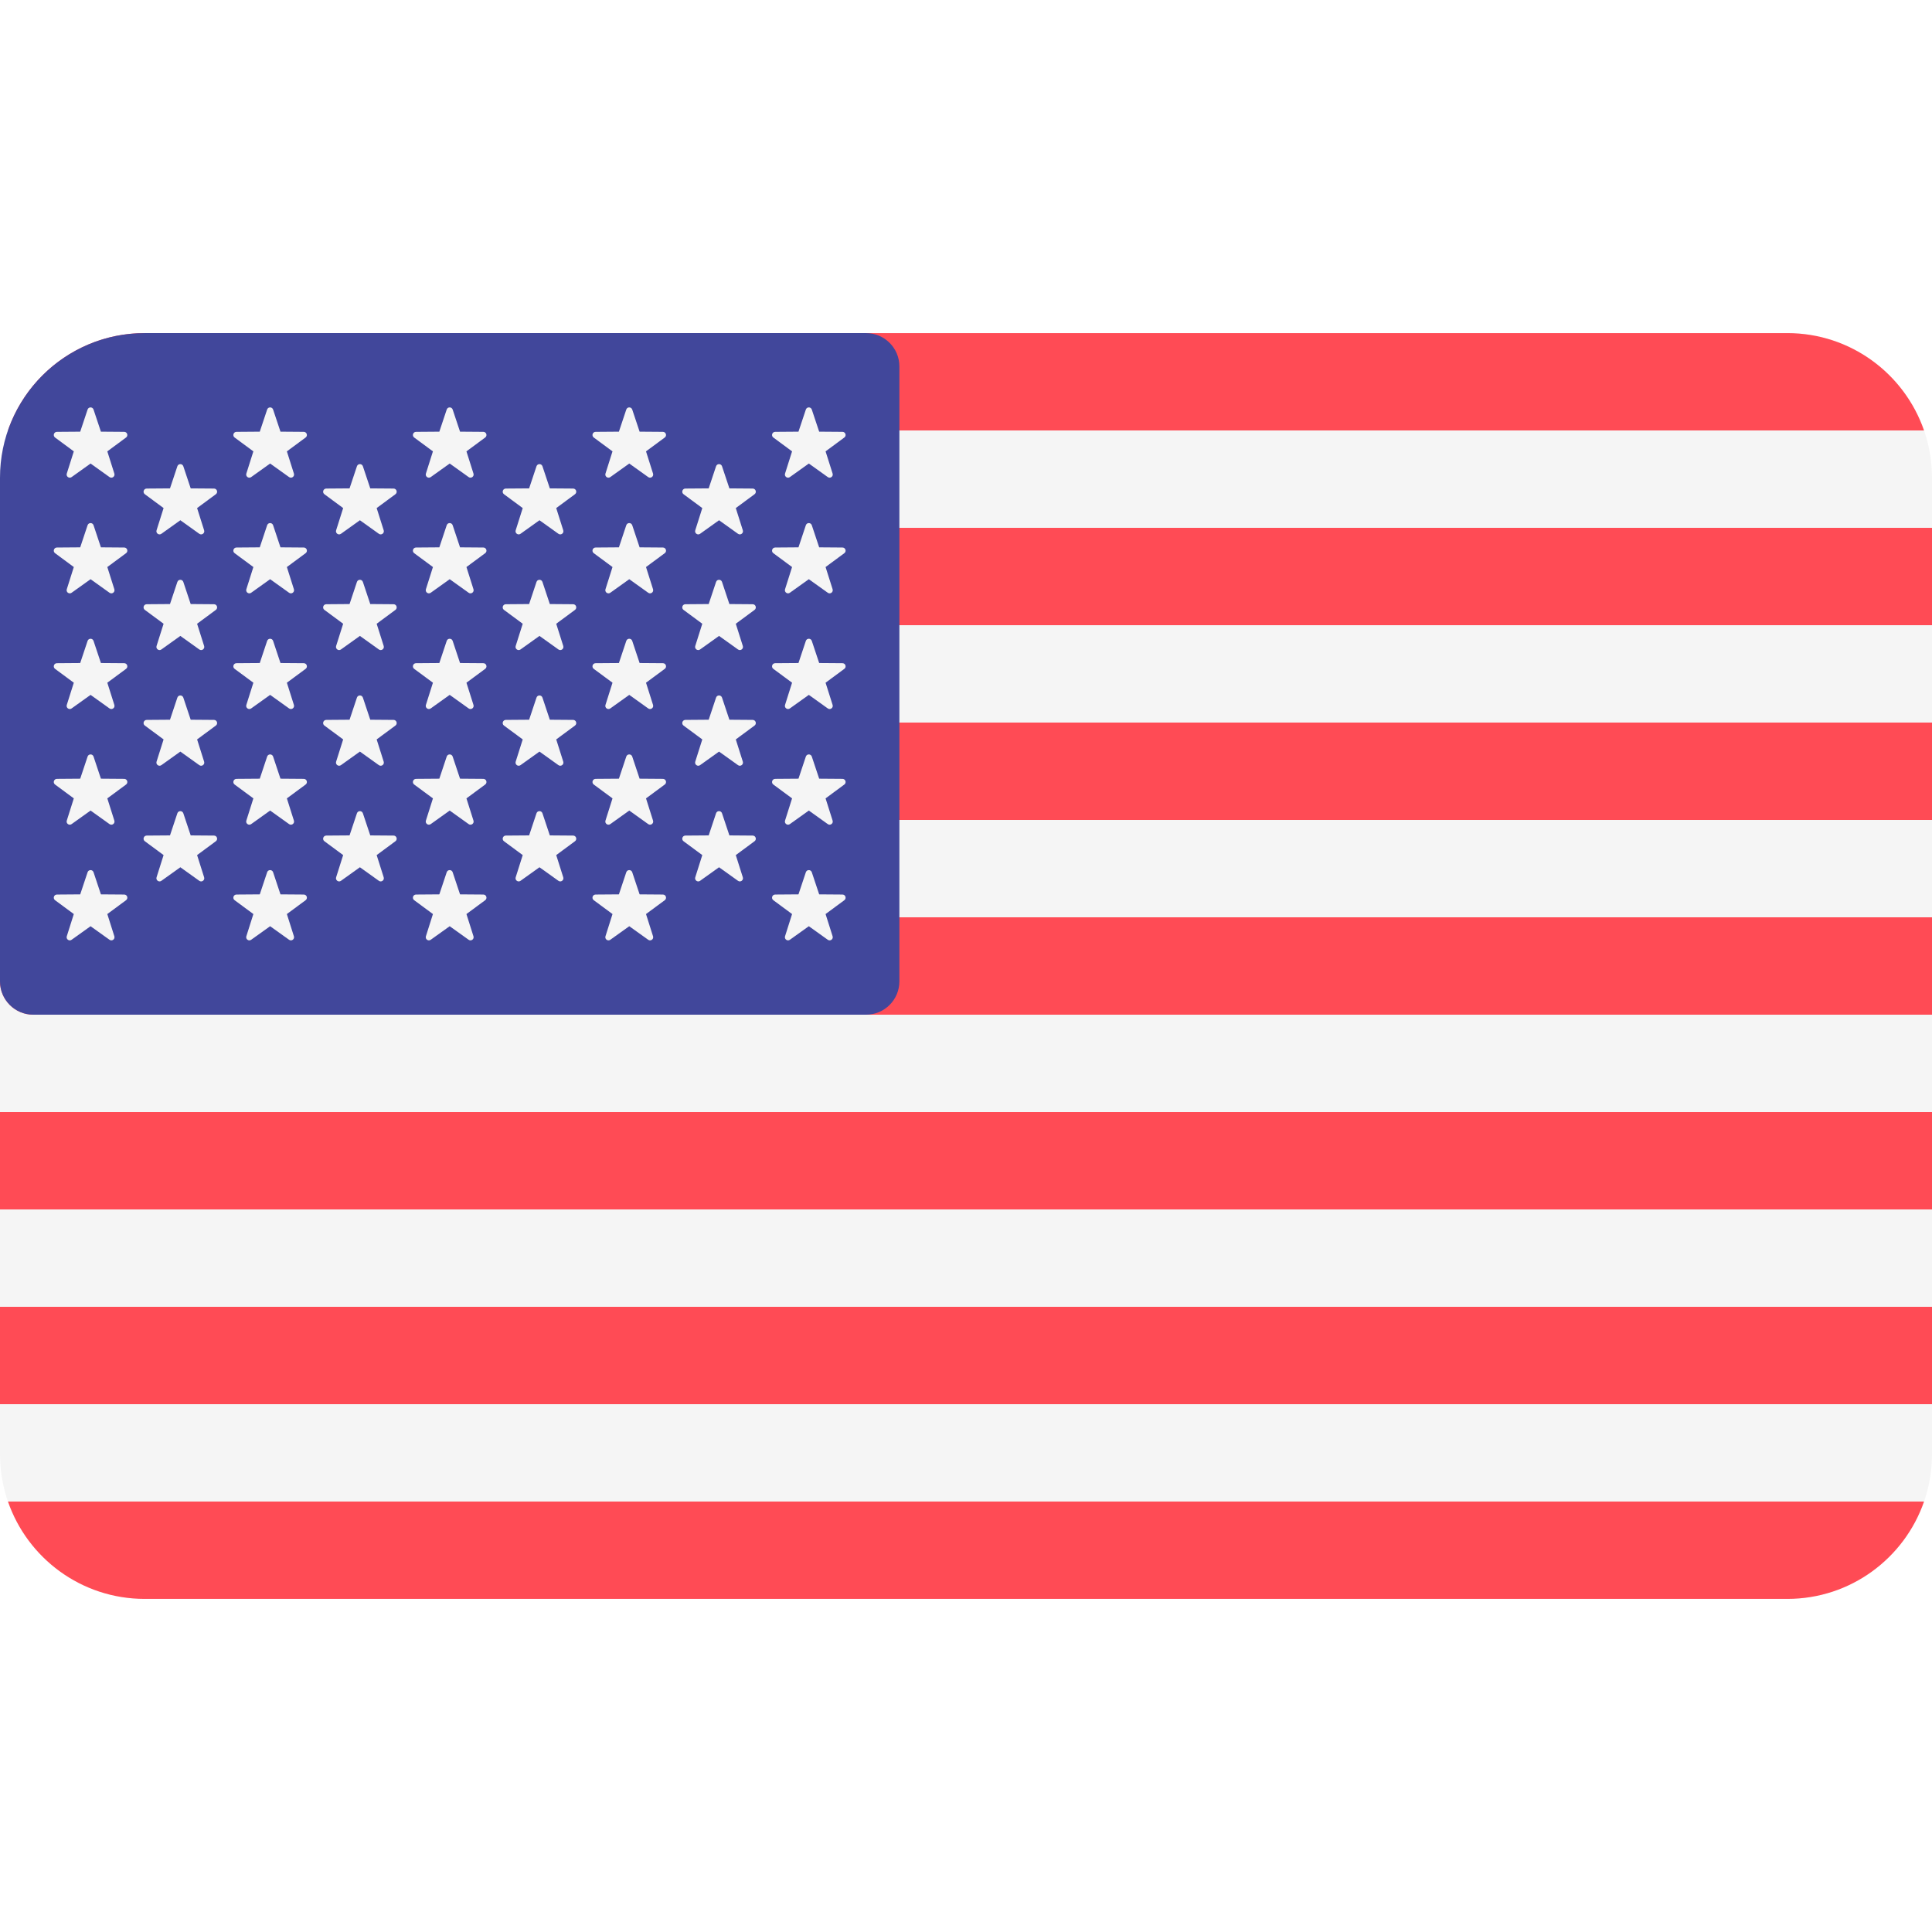
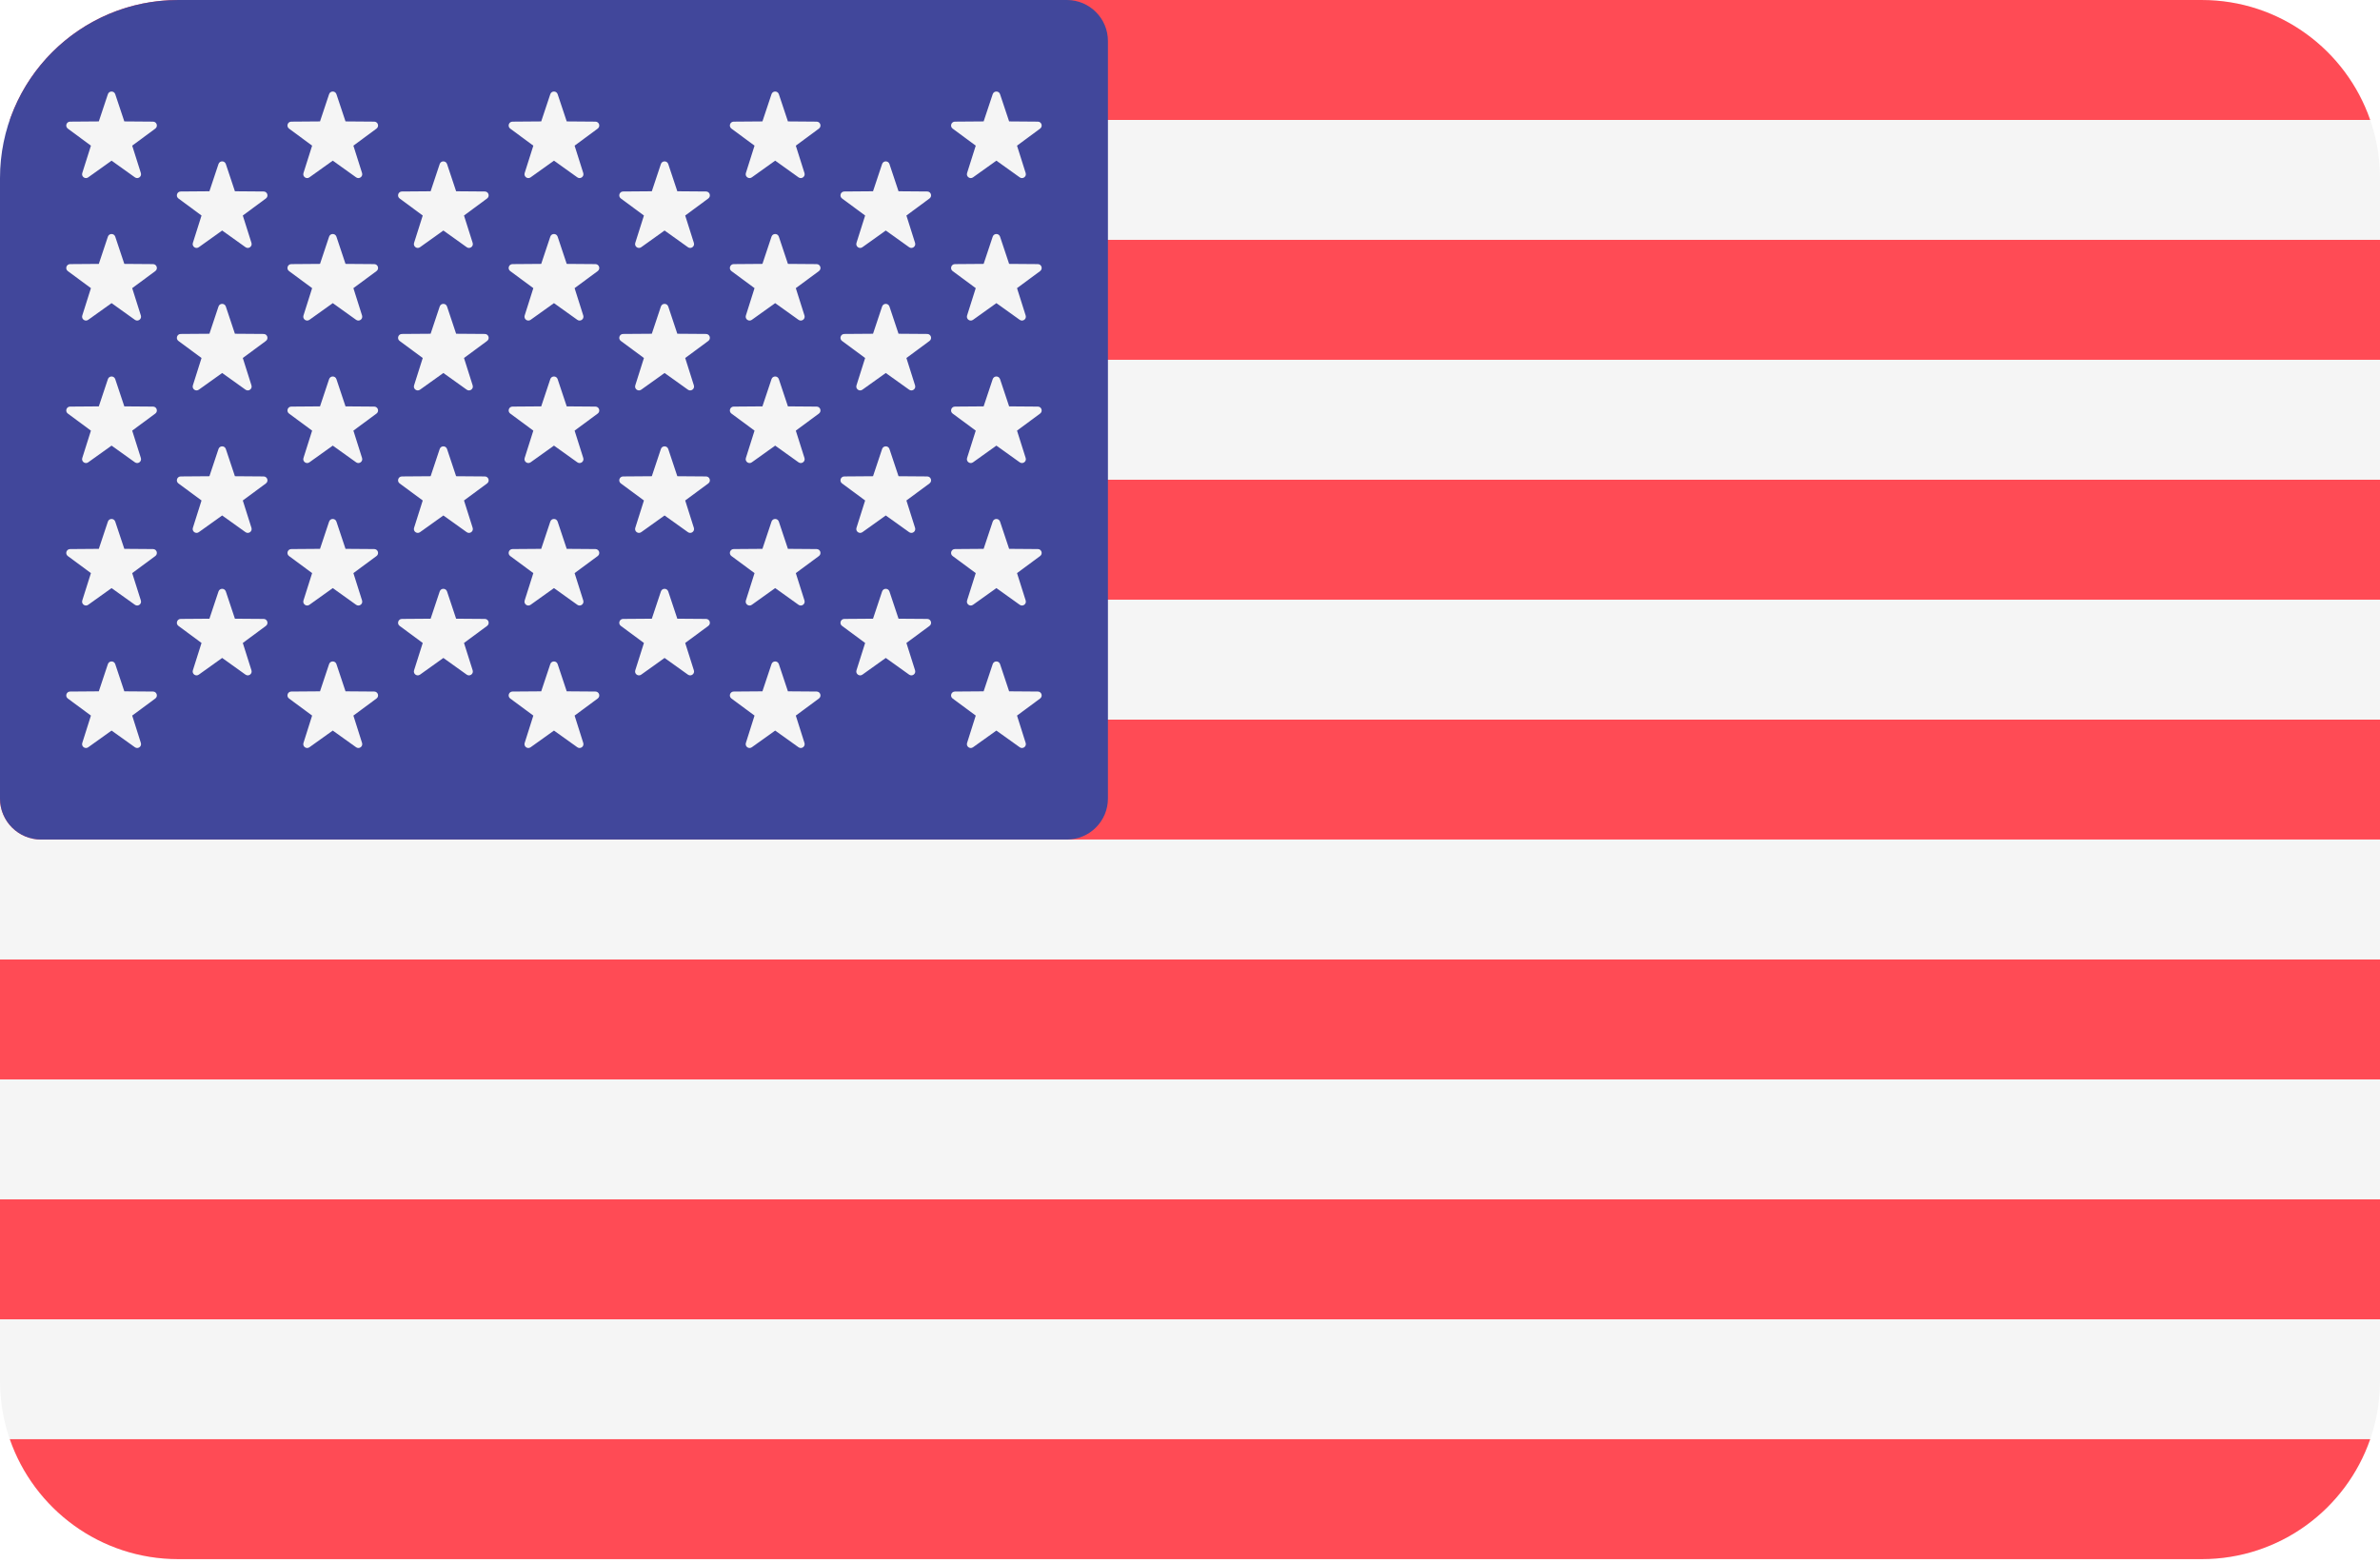
- <svg xmlns="http://www.w3.org/2000/svg" version="1.1" id="Layer_1" viewBox="0 0 512 512" xml:space="preserve">
-   <path style="fill:#F5F5F5;" d="M473.655,88.276H38.345C17.167,88.276,0,105.443,0,126.621V385.38  c0,21.177,17.167,38.345,38.345,38.345h435.31c21.177,0,38.345-17.167,38.345-38.345V126.621  C512,105.443,494.833,88.276,473.655,88.276z" />
-   <g>
-     <path style="fill:#FF4B55;" d="M2.109,114.08H509.89c-5.196-15.017-19.452-25.804-36.235-25.804H38.345   C21.561,88.276,7.306,99.063,2.109,114.08z" />
-     <rect y="191.49" style="fill:#FF4B55;" width="512" height="25.803" />
-     <rect y="139.88" style="fill:#FF4B55;" width="512" height="25.803" />
-     <path style="fill:#FF4B55;" d="M0,260.074c0,4.875,3.953,8.828,8.828,8.828H512v-25.804H0V260.074z" />
-     <rect y="346.32" style="fill:#FF4B55;" width="512" height="25.804" />
-     <path style="fill:#FF4B55;" d="M509.891,397.92H2.109c5.197,15.017,19.453,25.804,36.236,25.804h435.31   C490.439,423.724,504.694,412.937,509.891,397.92z" />
-     <rect y="294.71" style="fill:#FF4B55;" width="512" height="25.803" />
-   </g>
-   <path style="fill:#41479B;" d="M8.828,268.902h220.69c4.875,0,8.828-3.953,8.828-8.828V97.103c0-4.876-3.953-8.828-8.828-8.828  H38.345C17.167,88.276,0,105.443,0,126.621v133.453C0,264.95,3.953,268.902,8.828,268.902z" />
-   <g>
-     <path style="fill:#F5F5F5;" d="M24.789,108.537l1.954,5.86l6.177,0.047c0.8,0.007,1.131,1.027,0.488,1.502l-4.969,3.669   l1.864,5.889c0.242,0.762-0.627,1.394-1.278,0.928L24,122.841l-5.025,3.592c-0.651,0.466-1.518-0.166-1.278-0.928l1.864-5.889   l-4.969-3.669c-0.643-0.476-0.312-1.496,0.488-1.502l6.177-0.047l1.954-5.86C23.463,107.778,24.535,107.778,24.789,108.537z" />
-     <path style="fill:#F5F5F5;" d="M24.789,139.191l1.954,5.86l6.177,0.047c0.8,0.007,1.131,1.026,0.488,1.502l-4.969,3.67l1.864,5.889   c0.242,0.762-0.627,1.394-1.278,0.928L24,153.496l-5.025,3.592c-0.651,0.465-1.518-0.166-1.278-0.928l1.864-5.889l-4.969-3.67   c-0.643-0.476-0.312-1.495,0.488-1.502l6.177-0.047l1.954-5.86C23.463,138.433,24.535,138.433,24.789,139.191z" />
-     <path style="fill:#F5F5F5;" d="M24.789,169.846l1.954,5.86l6.177,0.047c0.8,0.007,1.131,1.026,0.488,1.502l-4.969,3.67l1.864,5.889   c0.242,0.762-0.627,1.394-1.278,0.928L24,184.151l-5.025,3.592c-0.651,0.465-1.518-0.165-1.278-0.928l1.864-5.889l-4.969-3.67   c-0.643-0.476-0.312-1.495,0.488-1.502l6.177-0.047l1.954-5.86C23.463,169.087,24.535,169.087,24.789,169.846z" />
-     <path style="fill:#F5F5F5;" d="M24.789,200.5l1.954,5.86l6.177,0.047c0.8,0.007,1.131,1.027,0.488,1.502l-4.969,3.67l1.864,5.889   c0.242,0.762-0.627,1.394-1.278,0.928L24,214.805l-5.025,3.592c-0.651,0.465-1.518-0.166-1.278-0.928l1.864-5.889l-4.969-3.67   c-0.643-0.474-0.312-1.495,0.488-1.502l6.177-0.047l1.954-5.86C23.463,199.741,24.535,199.741,24.789,200.5z" />
-     <path style="fill:#F5F5F5;" d="M24.789,231.154l1.954,5.86l6.177,0.047c0.8,0.007,1.131,1.026,0.488,1.502l-4.969,3.67l1.864,5.889   c0.242,0.762-0.627,1.394-1.278,0.928L24,245.459l-5.025,3.592c-0.651,0.465-1.518-0.166-1.278-0.928l1.864-5.889l-4.969-3.67   c-0.643-0.476-0.312-1.495,0.488-1.502l6.177-0.047l1.954-5.86C23.463,230.396,24.535,230.396,24.789,231.154z" />
-     <path style="fill:#F5F5F5;" d="M48.582,123.566l1.954,5.86l6.177,0.047c0.8,0.007,1.131,1.027,0.488,1.502l-4.969,3.67l1.864,5.889   c0.242,0.762-0.627,1.394-1.278,0.928l-5.025-3.592l-5.025,3.592c-0.651,0.465-1.518-0.166-1.278-0.928l1.864-5.889l-4.969-3.67   c-0.643-0.476-0.312-1.495,0.488-1.502l6.177-0.047l1.954-5.86C47.256,122.808,48.329,122.808,48.582,123.566z" />
-     <path style="fill:#F5F5F5;" d="M48.582,154.221l1.954,5.86l6.177,0.047c0.8,0.007,1.131,1.027,0.488,1.502l-4.969,3.67l1.864,5.889   c0.242,0.762-0.627,1.394-1.278,0.928l-5.025-3.592l-5.025,3.592c-0.651,0.465-1.518-0.165-1.278-0.928l1.864-5.889l-4.969-3.67   c-0.643-0.474-0.312-1.495,0.488-1.502l6.177-0.047l1.954-5.86C47.256,153.462,48.329,153.462,48.582,154.221z" />
-     <path style="fill:#F5F5F5;" d="M48.582,184.875l1.954,5.86l6.177,0.047c0.8,0.007,1.131,1.026,0.488,1.502l-4.969,3.67l1.864,5.889   c0.242,0.762-0.627,1.394-1.278,0.928l-5.025-3.592l-5.025,3.592c-0.651,0.465-1.518-0.166-1.278-0.928l1.864-5.889l-4.969-3.67   c-0.643-0.476-0.312-1.495,0.488-1.502l6.177-0.047l1.954-5.86C47.256,184.116,48.329,184.116,48.582,184.875z" />
-     <path style="fill:#F5F5F5;" d="M48.582,215.529l1.954,5.86l6.177,0.047c0.8,0.007,1.131,1.026,0.488,1.502l-4.969,3.67l1.864,5.889   c0.242,0.762-0.627,1.394-1.278,0.928l-5.025-3.592l-5.025,3.592c-0.651,0.466-1.518-0.166-1.278-0.928l1.864-5.889l-4.969-3.67   c-0.643-0.476-0.312-1.495,0.488-1.502l6.177-0.047l1.954-5.86C47.256,214.771,48.329,214.771,48.582,215.529z" />
-     <path style="fill:#F5F5F5;" d="M72.375,108.537l1.954,5.86l6.177,0.047c0.8,0.007,1.131,1.027,0.488,1.502l-4.969,3.669   l1.864,5.889c0.242,0.762-0.627,1.394-1.278,0.928l-5.025-3.592l-5.025,3.592c-0.651,0.466-1.518-0.166-1.278-0.928l1.864-5.889   l-4.969-3.669c-0.643-0.476-0.312-1.496,0.488-1.502l6.177-0.047l1.954-5.86C71.049,107.778,72.122,107.778,72.375,108.537z" />
-     <path style="fill:#F5F5F5;" d="M72.375,139.191l1.954,5.86l6.177,0.047c0.8,0.007,1.131,1.026,0.488,1.502l-4.969,3.67l1.864,5.889   c0.242,0.762-0.627,1.394-1.278,0.928l-5.025-3.592l-5.025,3.592c-0.651,0.465-1.518-0.166-1.278-0.928l1.864-5.889l-4.969-3.67   c-0.643-0.476-0.312-1.495,0.488-1.502l6.177-0.047l1.954-5.86C71.049,138.433,72.122,138.433,72.375,139.191z" />
-     <path style="fill:#F5F5F5;" d="M72.375,169.846l1.954,5.86l6.177,0.047c0.8,0.007,1.131,1.026,0.488,1.502l-4.969,3.67l1.864,5.889   c0.242,0.762-0.627,1.394-1.278,0.928l-5.025-3.592l-5.025,3.592c-0.651,0.465-1.518-0.165-1.278-0.928l1.864-5.889l-4.969-3.67   c-0.643-0.476-0.312-1.495,0.488-1.502l6.177-0.047l1.954-5.86C71.049,169.087,72.122,169.087,72.375,169.846z" />
-     <path style="fill:#F5F5F5;" d="M72.375,200.5l1.954,5.86l6.177,0.047c0.8,0.007,1.131,1.027,0.488,1.502l-4.969,3.67l1.864,5.889   c0.242,0.762-0.627,1.394-1.278,0.928l-5.025-3.592l-5.025,3.592c-0.651,0.465-1.518-0.166-1.278-0.928l1.864-5.889l-4.969-3.67   c-0.643-0.474-0.312-1.495,0.488-1.502l6.177-0.047l1.954-5.86C71.049,199.741,72.122,199.741,72.375,200.5z" />
-     <path style="fill:#F5F5F5;" d="M72.375,231.154l1.954,5.86l6.177,0.047c0.8,0.007,1.131,1.026,0.488,1.502l-4.969,3.67l1.864,5.889   c0.242,0.762-0.627,1.394-1.278,0.928l-5.025-3.592l-5.025,3.592c-0.651,0.465-1.518-0.166-1.278-0.928l1.864-5.889l-4.969-3.67   c-0.643-0.476-0.312-1.495,0.488-1.502l6.177-0.047l1.954-5.86C71.049,230.396,72.122,230.396,72.375,231.154z" />
-     <path style="fill:#F5F5F5;" d="M96.169,123.566l1.954,5.86l6.177,0.047c0.8,0.007,1.131,1.027,0.488,1.502l-4.969,3.67l1.864,5.889   c0.242,0.762-0.627,1.394-1.278,0.928l-5.025-3.592l-5.025,3.592c-0.651,0.465-1.518-0.166-1.278-0.928l1.864-5.889l-4.969-3.67   c-0.643-0.476-0.312-1.495,0.488-1.502l6.177-0.047l1.954-5.86C94.842,122.808,95.916,122.808,96.169,123.566z" />
-     <path style="fill:#F5F5F5;" d="M96.169,154.221l1.954,5.86l6.177,0.047c0.8,0.007,1.131,1.027,0.488,1.502l-4.969,3.67l1.864,5.889   c0.242,0.762-0.627,1.394-1.278,0.928l-5.025-3.592l-5.025,3.592c-0.651,0.465-1.518-0.165-1.278-0.928l1.864-5.889l-4.969-3.67   c-0.643-0.474-0.312-1.495,0.488-1.502l6.177-0.047l1.954-5.86C94.842,153.462,95.916,153.462,96.169,154.221z" />
-     <path style="fill:#F5F5F5;" d="M96.169,184.875l1.954,5.86l6.177,0.047c0.8,0.007,1.131,1.026,0.488,1.502l-4.969,3.67l1.864,5.889   c0.242,0.762-0.627,1.394-1.278,0.928l-5.025-3.592l-5.025,3.592c-0.651,0.465-1.518-0.166-1.278-0.928l1.864-5.889l-4.969-3.67   c-0.643-0.476-0.312-1.495,0.488-1.502l6.177-0.047l1.954-5.86C94.842,184.116,95.916,184.116,96.169,184.875z" />
-     <path style="fill:#F5F5F5;" d="M96.169,215.529l1.954,5.86l6.177,0.047c0.8,0.007,1.131,1.026,0.488,1.502l-4.969,3.67l1.864,5.889   c0.242,0.762-0.627,1.394-1.278,0.928l-5.025-3.592l-5.025,3.592c-0.651,0.466-1.518-0.166-1.278-0.928l1.864-5.889l-4.969-3.67   c-0.643-0.476-0.312-1.495,0.488-1.502l6.177-0.047l1.954-5.86C94.842,214.771,95.916,214.771,96.169,215.529z" />
-     <path style="fill:#F5F5F5;" d="M119.962,108.537l1.954,5.86l6.177,0.047c0.8,0.007,1.131,1.027,0.488,1.502l-4.969,3.669   l1.864,5.889c0.242,0.762-0.627,1.394-1.278,0.928l-5.026-3.591l-5.025,3.592c-0.651,0.466-1.518-0.166-1.278-0.928l1.864-5.889   l-4.969-3.669c-0.643-0.476-0.312-1.496,0.488-1.502l6.177-0.047l1.954-5.86C118.636,107.778,119.709,107.778,119.962,108.537z" />
-     <path style="fill:#F5F5F5;" d="M119.962,139.191l1.954,5.86l6.177,0.047c0.8,0.007,1.131,1.026,0.488,1.502l-4.969,3.67   l1.864,5.889c0.242,0.762-0.627,1.394-1.278,0.928l-5.026-3.592l-5.025,3.592c-0.651,0.465-1.518-0.166-1.278-0.928l1.864-5.889   l-4.969-3.67c-0.643-0.476-0.312-1.495,0.488-1.502l6.177-0.047l1.954-5.86C118.636,138.433,119.709,138.433,119.962,139.191z" />
-     <path style="fill:#F5F5F5;" d="M119.962,169.846l1.954,5.86l6.177,0.047c0.8,0.007,1.131,1.026,0.488,1.502l-4.969,3.67   l1.864,5.889c0.242,0.762-0.627,1.394-1.278,0.928l-5.026-3.593l-5.025,3.592c-0.651,0.465-1.518-0.166-1.278-0.928l1.864-5.889   l-4.969-3.67c-0.643-0.476-0.312-1.495,0.488-1.502l6.177-0.047l1.954-5.86C118.636,169.087,119.709,169.087,119.962,169.846z" />
-     <path style="fill:#F5F5F5;" d="M119.962,200.5l1.954,5.86l6.177,0.047c0.8,0.007,1.131,1.027,0.488,1.502l-4.969,3.67l1.864,5.889   c0.242,0.762-0.627,1.394-1.278,0.928l-5.026-3.592l-5.025,3.592c-0.651,0.465-1.518-0.166-1.278-0.928l1.864-5.889l-4.969-3.67   c-0.643-0.474-0.312-1.495,0.488-1.502l6.177-0.047l1.954-5.86C118.636,199.741,119.709,199.741,119.962,200.5z" />
-     <path style="fill:#F5F5F5;" d="M119.962,231.154l1.954,5.86l6.177,0.047c0.8,0.007,1.131,1.026,0.488,1.502l-4.969,3.67   l1.864,5.889c0.242,0.762-0.627,1.394-1.278,0.928l-5.026-3.592l-5.025,3.592c-0.651,0.465-1.518-0.166-1.278-0.928l1.864-5.889   l-4.969-3.67c-0.643-0.476-0.312-1.495,0.488-1.502l6.177-0.047l1.954-5.86C118.636,230.396,119.709,230.396,119.962,231.154z" />
-     <path style="fill:#F5F5F5;" d="M143.755,123.566l1.954,5.86l6.177,0.047c0.8,0.007,1.131,1.027,0.488,1.502l-4.969,3.67   l1.864,5.889c0.242,0.762-0.627,1.394-1.278,0.928l-5.025-3.592l-5.025,3.592c-0.651,0.465-1.518-0.166-1.278-0.928l1.864-5.889   l-4.969-3.67c-0.643-0.476-0.312-1.495,0.488-1.502l6.177-0.047l1.954-5.86C142.43,122.808,143.502,122.808,143.755,123.566z" />
-     <path style="fill:#F5F5F5;" d="M143.755,154.221l1.954,5.86l6.177,0.047c0.8,0.007,1.131,1.027,0.488,1.502l-4.969,3.67   l1.864,5.889c0.242,0.762-0.627,1.394-1.278,0.928l-5.025-3.592l-5.025,3.592c-0.651,0.465-1.518-0.165-1.278-0.928l1.864-5.889   l-4.969-3.67c-0.643-0.474-0.312-1.495,0.488-1.502l6.177-0.047l1.954-5.86C142.43,153.462,143.502,153.462,143.755,154.221z" />
-     <path style="fill:#F5F5F5;" d="M143.755,184.875l1.954,5.86l6.177,0.047c0.8,0.007,1.131,1.026,0.488,1.502l-4.969,3.67   l1.864,5.889c0.242,0.762-0.627,1.394-1.278,0.928l-5.025-3.592l-5.025,3.592c-0.651,0.465-1.518-0.166-1.278-0.928l1.864-5.889   l-4.969-3.67c-0.643-0.476-0.312-1.495,0.488-1.502l6.177-0.047l1.954-5.86C142.43,184.116,143.502,184.116,143.755,184.875z" />
-     <path style="fill:#F5F5F5;" d="M143.755,215.529l1.954,5.86l6.177,0.047c0.8,0.007,1.131,1.026,0.488,1.502l-4.969,3.67   l1.864,5.889c0.242,0.762-0.627,1.394-1.278,0.928l-5.025-3.592l-5.025,3.592c-0.651,0.466-1.518-0.166-1.278-0.928l1.864-5.889   l-4.969-3.67c-0.643-0.476-0.312-1.495,0.488-1.502l6.177-0.047l1.954-5.86C142.43,214.771,143.502,214.771,143.755,215.529z" />
-     <path style="fill:#F5F5F5;" d="M167.549,108.537l1.954,5.86l6.177,0.047c0.8,0.007,1.131,1.027,0.488,1.502l-4.969,3.669   l1.864,5.889c0.242,0.762-0.627,1.394-1.278,0.928l-5.025-3.592l-5.025,3.592c-0.651,0.466-1.518-0.166-1.278-0.928l1.864-5.889   l-4.969-3.669c-0.643-0.476-0.312-1.496,0.488-1.502l6.177-0.047l1.954-5.86C166.222,107.778,167.296,107.778,167.549,108.537z" />
-     <path style="fill:#F5F5F5;" d="M167.549,139.191l1.954,5.86l6.177,0.047c0.8,0.007,1.131,1.026,0.488,1.502l-4.969,3.67   l1.864,5.889c0.242,0.762-0.627,1.394-1.278,0.928l-5.025-3.592l-5.025,3.592c-0.651,0.465-1.518-0.166-1.278-0.928l1.864-5.889   l-4.969-3.67c-0.643-0.476-0.312-1.495,0.488-1.502l6.177-0.047l1.954-5.86C166.222,138.433,167.296,138.433,167.549,139.191z" />
-     <path style="fill:#F5F5F5;" d="M167.549,169.846l1.954,5.86l6.177,0.047c0.8,0.007,1.131,1.026,0.488,1.502l-4.969,3.67   l1.864,5.889c0.242,0.762-0.627,1.394-1.278,0.928l-5.025-3.592l-5.025,3.592c-0.651,0.465-1.518-0.165-1.278-0.928l1.864-5.889   l-4.969-3.67c-0.643-0.476-0.312-1.495,0.488-1.502l6.177-0.047l1.954-5.86C166.222,169.087,167.296,169.087,167.549,169.846z" />
-     <path style="fill:#F5F5F5;" d="M167.549,200.5l1.954,5.86l6.177,0.047c0.8,0.007,1.131,1.027,0.488,1.502l-4.969,3.67l1.864,5.889   c0.242,0.762-0.627,1.394-1.278,0.928l-5.025-3.592l-5.025,3.592c-0.651,0.465-1.518-0.166-1.278-0.928l1.864-5.889l-4.969-3.67   c-0.643-0.474-0.312-1.495,0.488-1.502l6.177-0.047l1.954-5.86C166.222,199.741,167.296,199.741,167.549,200.5z" />
-     <path style="fill:#F5F5F5;" d="M167.549,231.154l1.954,5.86l6.177,0.047c0.8,0.007,1.131,1.026,0.488,1.502l-4.969,3.67   l1.864,5.889c0.242,0.762-0.627,1.394-1.278,0.928l-5.025-3.592l-5.025,3.592c-0.651,0.465-1.518-0.166-1.278-0.928l1.864-5.889   l-4.969-3.67c-0.643-0.476-0.312-1.495,0.488-1.502l6.177-0.047l1.954-5.86C166.222,230.396,167.296,230.396,167.549,231.154z" />
-     <path style="fill:#F5F5F5;" d="M191.342,123.566l1.954,5.86l6.177,0.047c0.8,0.007,1.131,1.027,0.488,1.502l-4.969,3.67   l1.864,5.889c0.242,0.762-0.627,1.394-1.278,0.928l-5.025-3.592l-5.025,3.592c-0.651,0.465-1.518-0.166-1.278-0.928l1.864-5.889   l-4.969-3.67c-0.643-0.476-0.312-1.495,0.488-1.502l6.177-0.047l1.954-5.86C190.016,122.808,191.089,122.808,191.342,123.566z" />
-     <path style="fill:#F5F5F5;" d="M191.342,154.221l1.954,5.86l6.177,0.047c0.8,0.007,1.131,1.027,0.488,1.502l-4.969,3.67   l1.864,5.889c0.242,0.762-0.627,1.394-1.278,0.928l-5.025-3.592l-5.025,3.592c-0.651,0.465-1.518-0.165-1.278-0.928l1.864-5.889   l-4.969-3.67c-0.643-0.474-0.312-1.495,0.488-1.502l6.177-0.047l1.954-5.86C190.016,153.462,191.089,153.462,191.342,154.221z" />
-     <path style="fill:#F5F5F5;" d="M191.342,184.875l1.954,5.86l6.177,0.047c0.8,0.007,1.131,1.026,0.488,1.502l-4.969,3.67   l1.864,5.889c0.242,0.762-0.627,1.394-1.278,0.928l-5.025-3.592l-5.025,3.592c-0.651,0.465-1.518-0.166-1.278-0.928l1.864-5.889   l-4.969-3.67c-0.643-0.476-0.312-1.495,0.488-1.502l6.177-0.047l1.954-5.86C190.016,184.116,191.089,184.116,191.342,184.875z" />
-     <path style="fill:#F5F5F5;" d="M191.342,215.529l1.954,5.86l6.177,0.047c0.8,0.007,1.131,1.026,0.488,1.502l-4.969,3.67   l1.864,5.889c0.242,0.762-0.627,1.394-1.278,0.928l-5.025-3.592l-5.025,3.592c-0.651,0.466-1.518-0.166-1.278-0.928l1.864-5.889   l-4.969-3.67c-0.643-0.476-0.312-1.495,0.488-1.502l6.177-0.047l1.954-5.86C190.016,214.771,191.089,214.771,191.342,215.529z" />
-     <path style="fill:#F5F5F5;" d="M215.136,108.537l1.954,5.86l6.177,0.047c0.8,0.007,1.131,1.027,0.488,1.502l-4.969,3.669   l1.864,5.889c0.242,0.762-0.627,1.394-1.278,0.928l-5.025-3.592l-5.025,3.592c-0.651,0.466-1.518-0.166-1.278-0.928l1.864-5.889   l-4.969-3.669c-0.643-0.476-0.312-1.496,0.488-1.502l6.177-0.047l1.954-5.86C213.81,107.778,214.882,107.778,215.136,108.537z" />
-     <path style="fill:#F5F5F5;" d="M215.136,139.191l1.954,5.86l6.177,0.047c0.8,0.007,1.131,1.026,0.488,1.502l-4.969,3.67   l1.864,5.889c0.242,0.762-0.627,1.394-1.278,0.928l-5.025-3.592l-5.025,3.592c-0.651,0.465-1.518-0.166-1.278-0.928l1.864-5.889   l-4.969-3.67c-0.643-0.476-0.312-1.495,0.488-1.502l6.177-0.047l1.954-5.86C213.81,138.433,214.882,138.433,215.136,139.191z" />
-     <path style="fill:#F5F5F5;" d="M215.136,169.846l1.954,5.86l6.177,0.047c0.8,0.007,1.131,1.026,0.488,1.502l-4.969,3.67   l1.864,5.889c0.242,0.762-0.627,1.394-1.278,0.928l-5.025-3.592l-5.025,3.592c-0.651,0.465-1.518-0.165-1.278-0.928l1.864-5.889   l-4.969-3.67c-0.643-0.476-0.312-1.495,0.488-1.502l6.177-0.047l1.954-5.86C213.81,169.087,214.882,169.087,215.136,169.846z" />
-     <path style="fill:#F5F5F5;" d="M215.136,200.5l1.954,5.86l6.177,0.047c0.8,0.007,1.131,1.027,0.488,1.502l-4.969,3.67l1.864,5.889   c0.242,0.762-0.627,1.394-1.278,0.928l-5.025-3.592l-5.025,3.592c-0.651,0.465-1.518-0.166-1.278-0.928l1.864-5.889l-4.969-3.67   c-0.643-0.474-0.312-1.495,0.488-1.502l6.177-0.047l1.954-5.86C213.81,199.741,214.882,199.741,215.136,200.5z" />
-     <path style="fill:#F5F5F5;" d="M215.136,231.154l1.954,5.86l6.177,0.047c0.8,0.007,1.131,1.026,0.488,1.502l-4.969,3.67   l1.864,5.889c0.242,0.762-0.627,1.394-1.278,0.928l-5.025-3.592l-5.025,3.592c-0.651,0.465-1.518-0.166-1.278-0.928l1.864-5.889   l-4.969-3.67c-0.643-0.476-0.312-1.495,0.488-1.502l6.177-0.047l1.954-5.86C213.81,230.396,214.882,230.396,215.136,231.154z" />
-   </g>
+ <svg xmlns="http://www.w3.org/2000/svg" width="300" height="197" viewBox="0 0 300 197" fill="none">
+   <path d="M277.532 0.001H22.468C10.059 0.001 0 10.059 0 22.468V174.085C0 186.493 10.059 196.553 22.468 196.553H277.532C289.941 196.553 300 186.494 300 174.085V22.468C300 10.059 289.941 0.001 277.532 0.001Z" fill="#F5F5F5" />
+   <path d="M1.236 15.12H298.764C295.719 6.321 287.366 0.001 277.532 0.001H22.468C12.633 0.001 4.281 6.321 1.236 15.12Z" fill="#FF4B55" />
+   <path d="M300 60.477H0V75.597H300V60.477Z" fill="#FF4B55" />
+   <path d="M300 30.237H0V45.356H300V30.237Z" fill="#FF4B55" />
+   <path d="M0 100.663C0 103.52 2.316 105.836 5.173 105.836H300V90.717H0V100.663Z" fill="#FF4B55" />
+   <path d="M300 151.198H0V166.318H300V151.198Z" fill="#FF4B55" />
+   <path d="M298.764 181.433H1.236C4.281 190.232 12.634 196.552 22.468 196.552H277.532C287.367 196.552 295.719 190.232 298.764 181.433Z" fill="#FF4B55" />
+   <path d="M300 120.958H0V136.077H300V120.958Z" fill="#FF4B55" />
+   <path d="M5.173 105.836L134.483 105.836C137.34 105.836 139.656 103.52 139.656 100.663V5.173C139.656 2.316 137.34 0 134.483 0L22.468 0.001C10.059 0.001 0 10.059 0 22.468V100.663C0 103.52 2.316 105.836 5.173 105.836Z" fill="#41479B" />
+   <path d="M14.525 11.872L15.67 15.306L19.289 15.334C19.758 15.338 19.952 15.935 19.575 16.213L16.664 18.363L17.756 21.814C17.898 22.26 17.388 22.631 17.007 22.358L14.063 20.254L11.118 22.358C10.737 22.631 10.229 22.261 10.37 21.814L11.462 18.364L8.55 16.214C8.173 15.935 8.367 15.338 8.836 15.334L12.455 15.306L13.6 11.873C13.748 11.428 14.376 11.428 14.525 11.872Z" fill="#F5F5F5" />
+   <path d="M14.525 29.834L15.67 33.267L19.289 33.295C19.758 33.299 19.952 33.896 19.575 34.175L16.664 36.325L17.756 39.776C17.898 40.222 17.388 40.593 17.007 40.32L14.063 38.215L11.118 40.32C10.737 40.593 10.229 40.223 10.37 39.776L11.462 36.326L8.55 34.175C8.173 33.897 8.367 33.3 8.836 33.295L12.455 33.268L13.6 29.834C13.748 29.39 14.376 29.39 14.525 29.834Z" fill="#F5F5F5" />
+   <path d="M14.525 47.796L15.67 51.229L19.289 51.257C19.758 51.261 19.952 51.858 19.575 52.137L16.664 54.287L17.756 57.738C17.898 58.184 17.388 58.555 17.007 58.282L14.063 56.177L11.118 58.282C10.737 58.555 10.229 58.185 10.37 57.738L11.462 54.288L8.55 52.137C8.173 51.858 8.367 51.261 8.836 51.257L12.455 51.23L13.6 47.796C13.748 47.351 14.376 47.351 14.525 47.796Z" fill="#F5F5F5" />
+   <path d="M14.525 65.757L15.67 69.191L19.289 69.218C19.758 69.222 19.952 69.82 19.575 70.098L16.664 72.249L17.756 75.699C17.898 76.146 17.388 76.516 17.007 76.243L14.063 74.139L11.118 76.243C10.737 76.516 10.229 76.146 10.37 75.7L11.462 72.249L8.55 70.099C8.173 69.821 8.367 69.223 8.836 69.219L12.455 69.191L13.6 65.757C13.748 65.312 14.376 65.312 14.525 65.757Z" fill="#F5F5F5" />
+   <path d="M14.525 83.718L15.67 87.152L19.289 87.179C19.758 87.183 19.952 87.781 19.575 88.059L16.664 90.21L17.756 93.66C17.898 94.107 17.388 94.477 17.007 94.204L14.063 92.1L11.118 94.205C10.737 94.477 10.229 94.108 10.37 93.661L11.462 90.21L8.55 88.06C8.173 87.781 8.367 87.184 8.836 87.18L12.455 87.152L13.6 83.719C13.748 83.274 14.376 83.274 14.525 83.718Z" fill="#F5F5F5" />
+   <path d="M28.466 20.678L29.611 24.112L33.23 24.14C33.699 24.144 33.893 24.741 33.516 25.02L30.605 27.17L31.697 30.621C31.839 31.067 31.33 31.437 30.948 31.164L28.004 29.06L25.059 31.164C24.678 31.437 24.17 31.067 24.311 30.621L25.403 27.17L22.491 25.02C22.115 24.741 22.309 24.144 22.777 24.14L26.397 24.112L27.542 20.678C27.689 20.234 28.318 20.234 28.466 20.678Z" fill="#F5F5F5" />
+   <path d="M28.466 38.64L29.611 42.074L33.23 42.101C33.699 42.105 33.893 42.703 33.516 42.981L30.605 45.132L31.697 48.583C31.839 49.029 31.33 49.399 30.948 49.126L28.004 47.022L25.059 49.126C24.678 49.399 24.17 49.03 24.311 48.583L25.403 45.132L22.491 42.981C22.115 42.704 22.309 42.105 22.777 42.101L26.397 42.074L27.542 38.64C27.689 38.196 28.318 38.196 28.466 38.64Z" fill="#F5F5F5" />
+   <path d="M28.466 56.602L29.611 60.035L33.23 60.063C33.699 60.067 33.893 60.664 33.516 60.943L30.605 63.093L31.697 66.544C31.839 66.99 31.33 67.361 30.948 67.088L28.004 64.983L25.059 67.088C24.678 67.36 24.17 66.99 24.311 66.544L25.403 63.093L22.491 60.943C22.115 60.664 22.309 60.067 22.777 60.063L26.397 60.035L27.542 56.602C27.689 56.157 28.318 56.157 28.466 56.602Z" fill="#F5F5F5" />
+   <path d="M28.466 74.563L29.611 77.997L33.23 78.024C33.699 78.028 33.893 78.625 33.516 78.904L30.605 81.055L31.697 84.505C31.839 84.952 31.33 85.322 30.948 85.049L28.004 82.944L25.059 85.049C24.678 85.322 24.17 84.952 24.311 84.505L25.403 81.055L22.491 78.904C22.115 78.625 22.309 78.028 22.777 78.024L26.397 77.997L27.542 74.563C27.689 74.119 28.318 74.119 28.466 74.563Z" fill="#F5F5F5" />
+   <path d="M42.407 11.872L43.552 15.306L47.172 15.334C47.64 15.338 47.834 15.935 47.458 16.213L44.546 18.363L45.638 21.814C45.78 22.26 45.271 22.631 44.889 22.358L41.945 20.253L39.001 22.358C38.619 22.631 38.111 22.26 38.252 21.814L39.344 18.363L36.433 16.213C36.056 15.935 36.25 15.337 36.718 15.334L40.338 15.306L41.483 11.872C41.63 11.428 42.259 11.428 42.407 11.872Z" fill="#F5F5F5" />
+   <path d="M42.407 29.834L43.552 33.267L47.172 33.295C47.64 33.299 47.834 33.896 47.458 34.175L44.546 36.325L45.638 39.776C45.78 40.222 45.271 40.593 44.889 40.32L41.945 38.215L39.001 40.32C38.619 40.592 38.111 40.222 38.252 39.776L39.344 36.325L36.433 34.175C36.056 33.896 36.25 33.299 36.718 33.295L40.338 33.267L41.483 29.834C41.63 29.39 42.259 29.39 42.407 29.834Z" fill="#F5F5F5" />
+   <path d="M42.407 47.796L43.552 51.229L47.172 51.257C47.64 51.261 47.834 51.858 47.458 52.137L44.546 54.287L45.638 57.738C45.78 58.184 45.271 58.555 44.889 58.282L41.945 56.177L39.001 58.282C38.619 58.554 38.111 58.185 38.252 57.738L39.344 54.287L36.433 52.137C36.056 51.858 36.25 51.261 36.718 51.257L40.338 51.229L41.483 47.796C41.63 47.351 42.259 47.351 42.407 47.796Z" fill="#F5F5F5" />
+   <path d="M42.407 65.757L43.552 69.191L47.172 69.218C47.64 69.222 47.834 69.82 47.458 70.098L44.546 72.249L45.638 75.699C45.78 76.146 45.271 76.516 44.889 76.243L41.945 74.138L39.001 76.243C38.619 76.515 38.111 76.146 38.252 75.699L39.344 72.249L36.433 70.098C36.056 69.82 36.25 69.222 36.718 69.218L40.338 69.191L41.483 65.757C41.63 65.312 42.259 65.312 42.407 65.757Z" fill="#F5F5F5" />
+   <path d="M42.407 83.718L43.552 87.152L47.172 87.179C47.64 87.183 47.834 87.781 47.458 88.059L44.546 90.21L45.638 93.66C45.78 94.107 45.271 94.477 44.889 94.204L41.945 92.1L39.001 94.204C38.619 94.477 38.111 94.107 38.252 93.66L39.344 90.21L36.433 88.059C36.056 87.781 36.25 87.183 36.718 87.179L40.338 87.152L41.483 83.718C41.63 83.274 42.259 83.274 42.407 83.718Z" fill="#F5F5F5" />
+   <path d="M56.349 20.678L57.494 24.112L61.114 24.14C61.582 24.144 61.776 24.741 61.399 25.02L58.488 27.17L59.58 30.621C59.722 31.067 59.213 31.437 58.831 31.164L55.887 29.06L52.943 31.164C52.561 31.437 52.053 31.067 52.194 30.621L53.286 27.17L50.374 25.02C49.998 24.741 50.192 24.144 50.66 24.14L54.28 24.112L55.425 20.678C55.572 20.234 56.201 20.234 56.349 20.678Z" fill="#F5F5F5" />
+   <path d="M56.349 38.64L57.494 42.074L61.114 42.101C61.582 42.105 61.776 42.703 61.399 42.981L58.488 45.132L59.58 48.583C59.722 49.029 59.213 49.399 58.831 49.126L55.887 47.022L52.943 49.126C52.561 49.399 52.053 49.03 52.194 48.583L53.286 45.132L50.374 42.981C49.998 42.704 50.192 42.105 50.66 42.101L54.28 42.074L55.425 38.64C55.572 38.196 56.201 38.196 56.349 38.64Z" fill="#F5F5F5" />
+   <path d="M56.349 56.602L57.494 60.035L61.114 60.063C61.582 60.067 61.776 60.664 61.399 60.943L58.488 63.093L59.58 66.544C59.722 66.99 59.213 67.361 58.831 67.088L55.887 64.983L52.943 67.088C52.561 67.36 52.053 66.99 52.194 66.544L53.286 63.093L50.374 60.943C49.998 60.664 50.192 60.067 50.66 60.063L54.28 60.035L55.425 56.602C55.572 56.157 56.201 56.157 56.349 56.602Z" fill="#F5F5F5" />
+   <path d="M56.349 74.563L57.494 77.997L61.114 78.024C61.582 78.028 61.776 78.625 61.399 78.904L58.488 81.055L59.58 84.505C59.722 84.952 59.213 85.322 58.831 85.049L55.887 82.944L52.943 85.049C52.561 85.322 52.053 84.952 52.194 84.505L53.286 81.055L50.374 78.904C49.998 78.625 50.192 78.028 50.66 78.024L54.28 77.997L55.425 74.563C55.572 74.119 56.201 74.119 56.349 74.563Z" fill="#F5F5F5" />
+   <path d="M70.29 11.872L71.435 15.306L75.055 15.334C75.523 15.338 75.717 15.935 75.341 16.213L72.429 18.363L73.521 21.814C73.663 22.26 73.154 22.631 72.772 22.358L69.828 20.254L66.883 22.358C66.502 22.631 65.994 22.261 66.134 21.814L67.227 18.364L64.315 16.214C63.938 15.935 64.132 15.338 64.601 15.334L68.22 15.306L69.365 11.873C69.513 11.428 70.142 11.428 70.29 11.872Z" fill="#F5F5F5" />
+   <path d="M70.29 29.834L71.435 33.267L75.055 33.295C75.523 33.299 75.717 33.896 75.341 34.175L72.429 36.325L73.521 39.776C73.663 40.222 73.154 40.593 72.772 40.32L69.828 38.215L66.883 40.32C66.502 40.592 65.994 40.222 66.134 39.776L67.227 36.325L64.315 34.175C63.938 33.896 64.132 33.299 64.601 33.295L68.22 33.267L69.365 29.834C69.513 29.39 70.142 29.39 70.29 29.834Z" fill="#F5F5F5" />
+   <path d="M70.29 47.796L71.435 51.229L75.055 51.257C75.523 51.261 75.717 51.858 75.341 52.137L72.429 54.287L73.521 57.738C73.663 58.184 73.154 58.555 72.772 58.282L69.828 56.176L66.883 58.281C66.502 58.553 65.994 58.184 66.134 57.737L67.227 54.287L64.315 52.136C63.938 51.857 64.132 51.26 64.601 51.256L68.22 51.229L69.365 47.795C69.513 47.351 70.142 47.351 70.29 47.796Z" fill="#F5F5F5" />
+   <path d="M70.29 65.757L71.435 69.191L75.055 69.218C75.523 69.222 75.717 69.82 75.341 70.098L72.429 72.249L73.521 75.699C73.663 76.146 73.154 76.516 72.772 76.243L69.828 74.138L66.883 76.243C66.502 76.515 65.994 76.146 66.134 75.699L67.227 72.249L64.315 70.098C63.938 69.82 64.132 69.222 64.601 69.218L68.22 69.191L69.365 65.757C69.513 65.312 70.142 65.312 70.29 65.757Z" fill="#F5F5F5" />
+   <path d="M70.29 83.718L71.435 87.152L75.055 87.179C75.523 87.183 75.717 87.781 75.341 88.059L72.429 90.21L73.521 93.66C73.663 94.107 73.154 94.477 72.772 94.204L69.828 92.1L66.883 94.204C66.502 94.477 65.994 94.107 66.134 93.66L67.227 90.21L64.315 88.059C63.938 87.781 64.132 87.183 64.601 87.179L68.22 87.152L69.365 83.718C69.513 83.274 70.142 83.274 70.29 83.718Z" fill="#F5F5F5" />
+   <path d="M84.232 20.678L85.376 24.112L88.996 24.14C89.465 24.144 89.659 24.741 89.282 25.02L86.37 27.17L87.463 30.621C87.604 31.067 87.095 31.437 86.714 31.164L83.769 29.06L80.825 31.164C80.444 31.437 79.936 31.067 80.076 30.621L81.168 27.17L78.257 25.02C77.88 24.741 78.074 24.144 78.543 24.14L82.162 24.112L83.307 20.678C83.455 20.234 84.083 20.234 84.232 20.678Z" fill="#F5F5F5" />
+   <path d="M84.232 38.64L85.376 42.074L88.996 42.101C89.465 42.105 89.659 42.703 89.282 42.981L86.37 45.132L87.463 48.583C87.604 49.029 87.095 49.399 86.714 49.126L83.769 47.022L80.825 49.126C80.444 49.399 79.936 49.03 80.076 48.583L81.168 45.132L78.257 42.981C77.88 42.704 78.074 42.105 78.543 42.101L82.162 42.074L83.307 38.64C83.455 38.196 84.083 38.196 84.232 38.64Z" fill="#F5F5F5" />
+   <path d="M84.232 56.602L85.376 60.035L88.996 60.063C89.465 60.067 89.659 60.664 89.282 60.943L86.37 63.093L87.463 66.544C87.604 66.99 87.095 67.361 86.714 67.088L83.769 64.983L80.825 67.088C80.444 67.36 79.936 66.99 80.076 66.544L81.168 63.093L78.257 60.943C77.88 60.664 78.074 60.067 78.543 60.063L82.162 60.035L83.307 56.602C83.455 56.157 84.083 56.157 84.232 56.602Z" fill="#F5F5F5" />
+   <path d="M84.232 74.563L85.376 77.997L88.996 78.024C89.465 78.028 89.659 78.625 89.282 78.904L86.37 81.055L87.463 84.505C87.604 84.952 87.095 85.322 86.714 85.049L83.769 82.944L80.825 85.049C80.444 85.322 79.936 84.952 80.076 84.505L81.168 81.055L78.257 78.904C77.88 78.625 78.074 78.028 78.543 78.024L82.162 77.997L83.307 74.563C83.455 74.119 84.083 74.119 84.232 74.563Z" fill="#F5F5F5" />
+   <path d="M98.173 11.872L99.318 15.306L102.938 15.334C103.406 15.338 103.6 15.935 103.224 16.213L100.312 18.363L101.404 21.814C101.546 22.26 101.037 22.631 100.655 22.358L97.711 20.253L94.767 22.358C94.385 22.631 93.877 22.26 94.018 21.814L95.11 18.363L92.199 16.213C91.822 15.935 92.016 15.337 92.484 15.334L96.104 15.306L97.249 11.872C97.396 11.428 98.025 11.428 98.173 11.872Z" fill="#F5F5F5" />
+   <path d="M98.173 29.834L99.318 33.267L102.938 33.295C103.406 33.299 103.6 33.896 103.224 34.175L100.312 36.325L101.404 39.776C101.546 40.222 101.037 40.593 100.655 40.32L97.711 38.215L94.767 40.32C94.385 40.592 93.877 40.222 94.018 39.776L95.11 36.325L92.199 34.175C91.822 33.896 92.016 33.299 92.484 33.295L96.104 33.267L97.249 29.834C97.396 29.39 98.025 29.39 98.173 29.834Z" fill="#F5F5F5" />
+   <path d="M98.173 47.796L99.318 51.229L102.938 51.257C103.406 51.261 103.6 51.858 103.224 52.137L100.312 54.287L101.404 57.738C101.546 58.184 101.037 58.555 100.655 58.282L97.711 56.177L94.767 58.282C94.385 58.554 93.877 58.185 94.018 57.738L95.11 54.287L92.199 52.137C91.822 51.858 92.016 51.261 92.484 51.257L96.104 51.229L97.249 47.796C97.396 47.351 98.025 47.351 98.173 47.796Z" fill="#F5F5F5" />
+   <path d="M98.173 65.757L99.318 69.191L102.938 69.218C103.406 69.222 103.6 69.82 103.224 70.098L100.312 72.249L101.404 75.699C101.546 76.146 101.037 76.516 100.655 76.243L97.711 74.138L94.767 76.243C94.385 76.515 93.877 76.146 94.018 75.699L95.11 72.249L92.199 70.098C91.822 69.82 92.016 69.222 92.484 69.218L96.104 69.191L97.249 65.757C97.396 65.312 98.025 65.312 98.173 65.757Z" fill="#F5F5F5" />
+   <path d="M98.173 83.718L99.318 87.152L102.938 87.179C103.406 87.183 103.6 87.781 103.224 88.059L100.312 90.21L101.404 93.66C101.546 94.107 101.037 94.477 100.655 94.204L97.711 92.1L94.767 94.204C94.385 94.477 93.877 94.107 94.018 93.66L95.11 90.21L92.199 88.059C91.822 87.781 92.016 87.183 92.484 87.179L96.104 87.152L97.249 83.718C97.396 83.274 98.025 83.274 98.173 83.718Z" fill="#F5F5F5" />
+   <path d="M112.115 20.678L113.26 24.112L116.879 24.14C117.348 24.144 117.542 24.741 117.165 25.02L114.253 27.17L115.345 30.621C115.487 31.067 114.978 31.437 114.597 31.164L111.652 29.06L108.708 31.164C108.327 31.437 107.819 31.067 107.959 30.621L109.051 27.17L106.14 25.02C105.763 24.741 105.957 24.144 106.426 24.14L110.045 24.112L111.19 20.678C111.338 20.234 111.966 20.234 112.115 20.678Z" fill="#F5F5F5" />
+   <path d="M112.115 38.64L113.26 42.074L116.879 42.101C117.348 42.105 117.542 42.703 117.165 42.981L114.253 45.132L115.345 48.583C115.487 49.029 114.978 49.399 114.597 49.126L111.652 47.022L108.708 49.126C108.327 49.399 107.819 49.03 107.959 48.583L109.051 45.132L106.14 42.981C105.763 42.704 105.957 42.105 106.426 42.101L110.045 42.074L111.19 38.64C111.338 38.196 111.966 38.196 112.115 38.64Z" fill="#F5F5F5" />
+   <path d="M112.115 56.602L113.26 60.035L116.879 60.063C117.348 60.067 117.542 60.664 117.165 60.943L114.253 63.093L115.345 66.544C115.487 66.99 114.978 67.361 114.597 67.088L111.652 64.983L108.708 67.088C108.327 67.36 107.819 66.99 107.959 66.544L109.051 63.093L106.14 60.943C105.763 60.664 105.957 60.067 106.426 60.063L110.045 60.035L111.19 56.602C111.338 56.157 111.966 56.157 112.115 56.602Z" fill="#F5F5F5" />
+   <path d="M112.115 74.563L113.26 77.997L116.879 78.024C117.348 78.028 117.542 78.625 117.165 78.904L114.253 81.055L115.345 84.505C115.487 84.952 114.978 85.322 114.597 85.049L111.652 82.944L108.708 85.049C108.327 85.322 107.819 84.952 107.959 84.505L109.051 81.055L106.14 78.904C105.763 78.625 105.957 78.028 106.426 78.024L110.045 77.997L111.19 74.563C111.338 74.119 111.966 74.119 112.115 74.563Z" fill="#F5F5F5" />
+   <path d="M126.056 11.872L127.201 15.306L130.821 15.334C131.289 15.338 131.483 15.935 131.107 16.213L128.195 18.363L129.287 21.814C129.429 22.26 128.92 22.631 128.538 22.358L125.594 20.253L122.65 22.358C122.268 22.631 121.76 22.26 121.901 21.814L122.993 18.363L120.082 16.213C119.705 15.935 119.899 15.337 120.368 15.334L123.987 15.306L125.132 11.872C125.279 11.428 125.908 11.428 126.056 11.872Z" fill="#F5F5F5" />
+   <path d="M126.056 29.834L127.201 33.267L130.821 33.295C131.289 33.299 131.483 33.896 131.107 34.175L128.195 36.325L129.287 39.776C129.429 40.222 128.92 40.593 128.538 40.32L125.594 38.215L122.65 40.32C122.268 40.592 121.76 40.222 121.901 39.776L122.993 36.325L120.082 34.175C119.705 33.896 119.899 33.299 120.368 33.295L123.987 33.267L125.132 29.834C125.279 29.39 125.908 29.39 126.056 29.834Z" fill="#F5F5F5" />
+   <path d="M126.056 47.796L127.201 51.229L130.821 51.257C131.289 51.261 131.483 51.858 131.107 52.137L128.195 54.287L129.287 57.738C129.429 58.184 128.92 58.555 128.538 58.282L125.594 56.177L122.65 58.282C122.268 58.554 121.76 58.185 121.901 57.738L122.993 54.287L120.082 52.137C119.705 51.858 119.899 51.261 120.368 51.257L123.987 51.229L125.132 47.796C125.279 47.351 125.908 47.351 126.056 47.796Z" fill="#F5F5F5" />
+   <path d="M126.056 65.757L127.201 69.191L130.821 69.218C131.289 69.222 131.483 69.82 131.107 70.098L128.195 72.249L129.287 75.699C129.429 76.146 128.92 76.516 128.538 76.243L125.594 74.138L122.65 76.243C122.268 76.515 121.76 76.146 121.901 75.699L122.993 72.249L120.082 70.098C119.705 69.82 119.899 69.222 120.368 69.218L123.987 69.191L125.132 65.757C125.279 65.312 125.908 65.312 126.056 65.757Z" fill="#F5F5F5" />
+   <path d="M126.056 83.718L127.201 87.152L130.821 87.179C131.289 87.183 131.483 87.781 131.107 88.059L128.195 90.21L129.287 93.66C129.429 94.107 128.92 94.477 128.538 94.204L125.594 92.1L122.65 94.204C122.268 94.477 121.76 94.107 121.901 93.66L122.993 90.21L120.082 88.059C119.705 87.781 119.899 87.183 120.368 87.179L123.987 87.152L125.132 83.718C125.279 83.274 125.908 83.274 126.056 83.718Z" fill="#F5F5F5" />
</svg>
